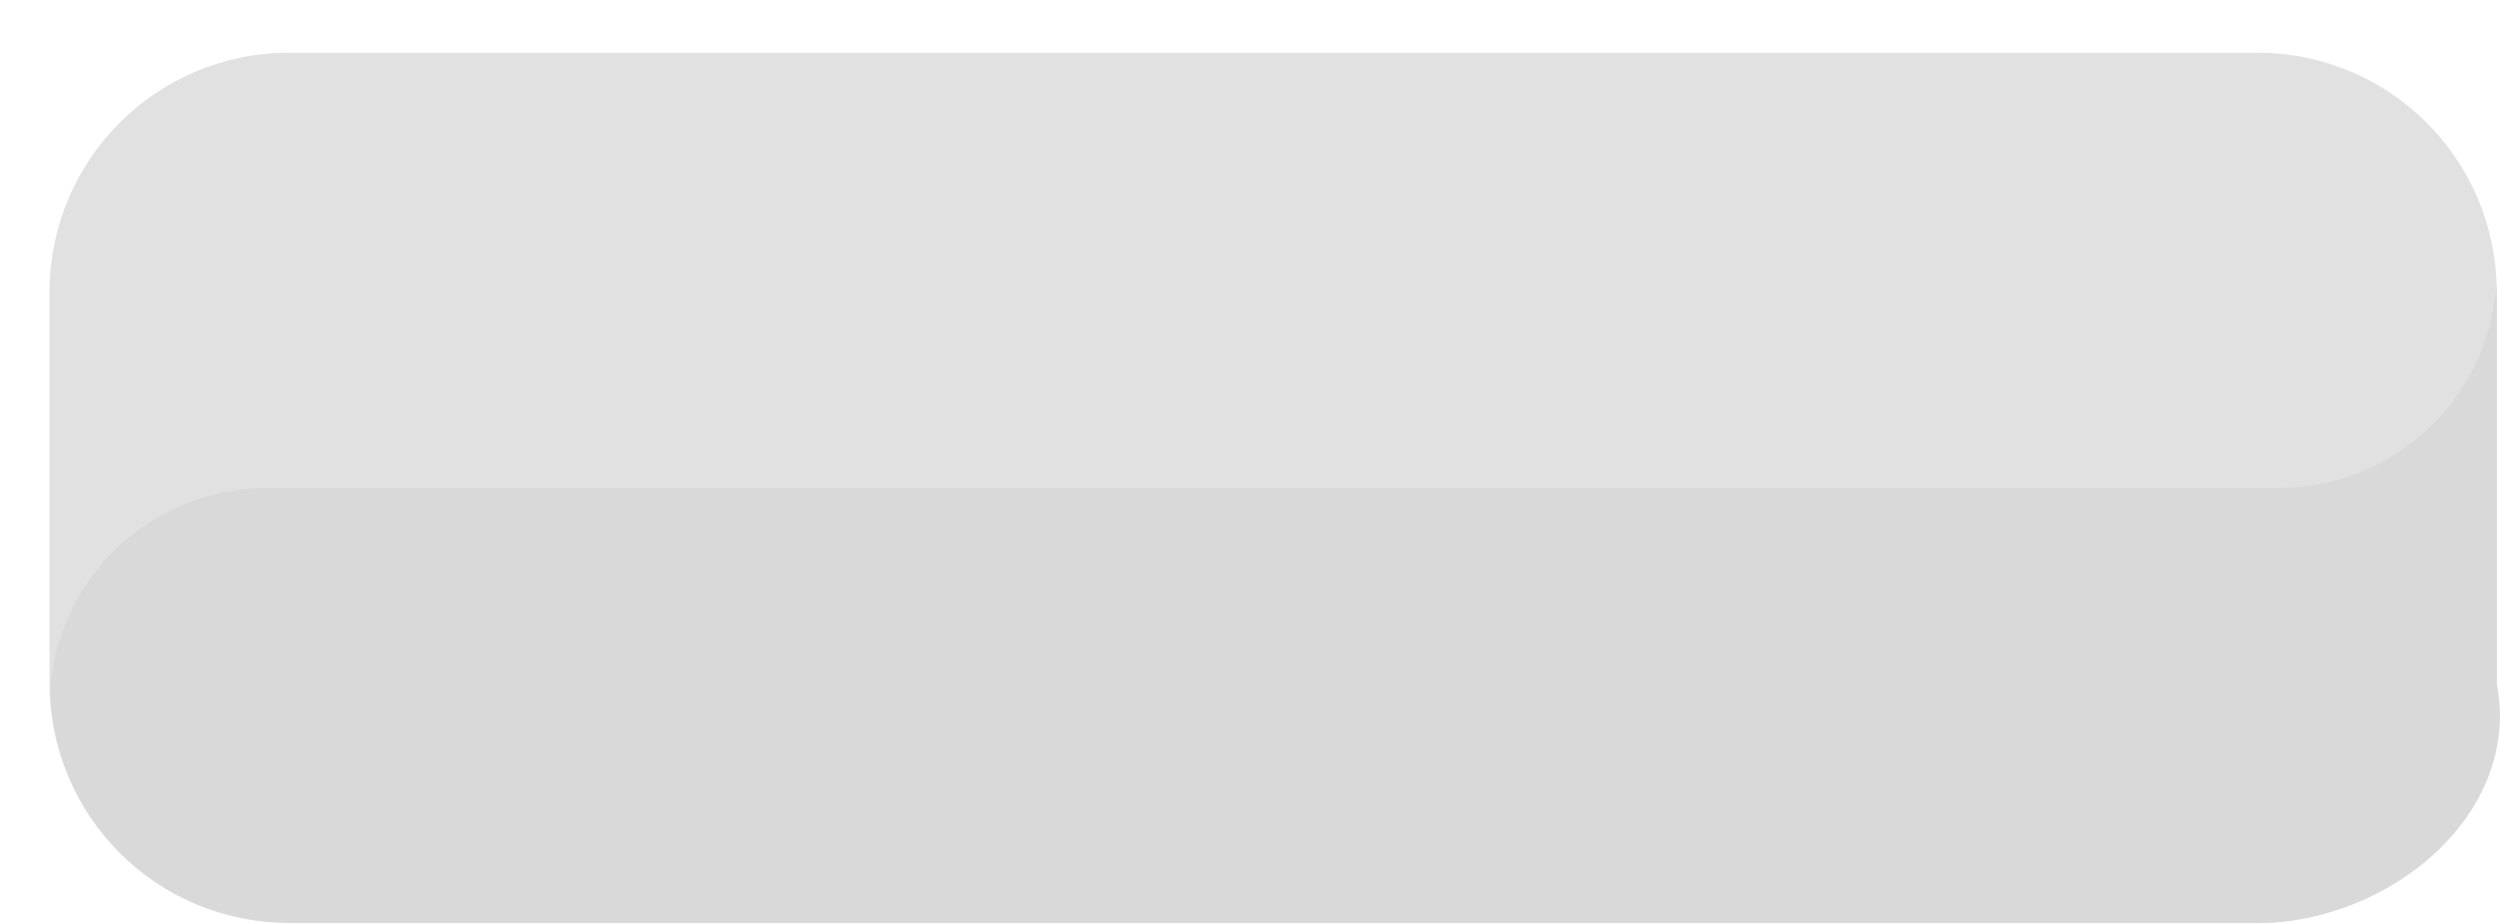
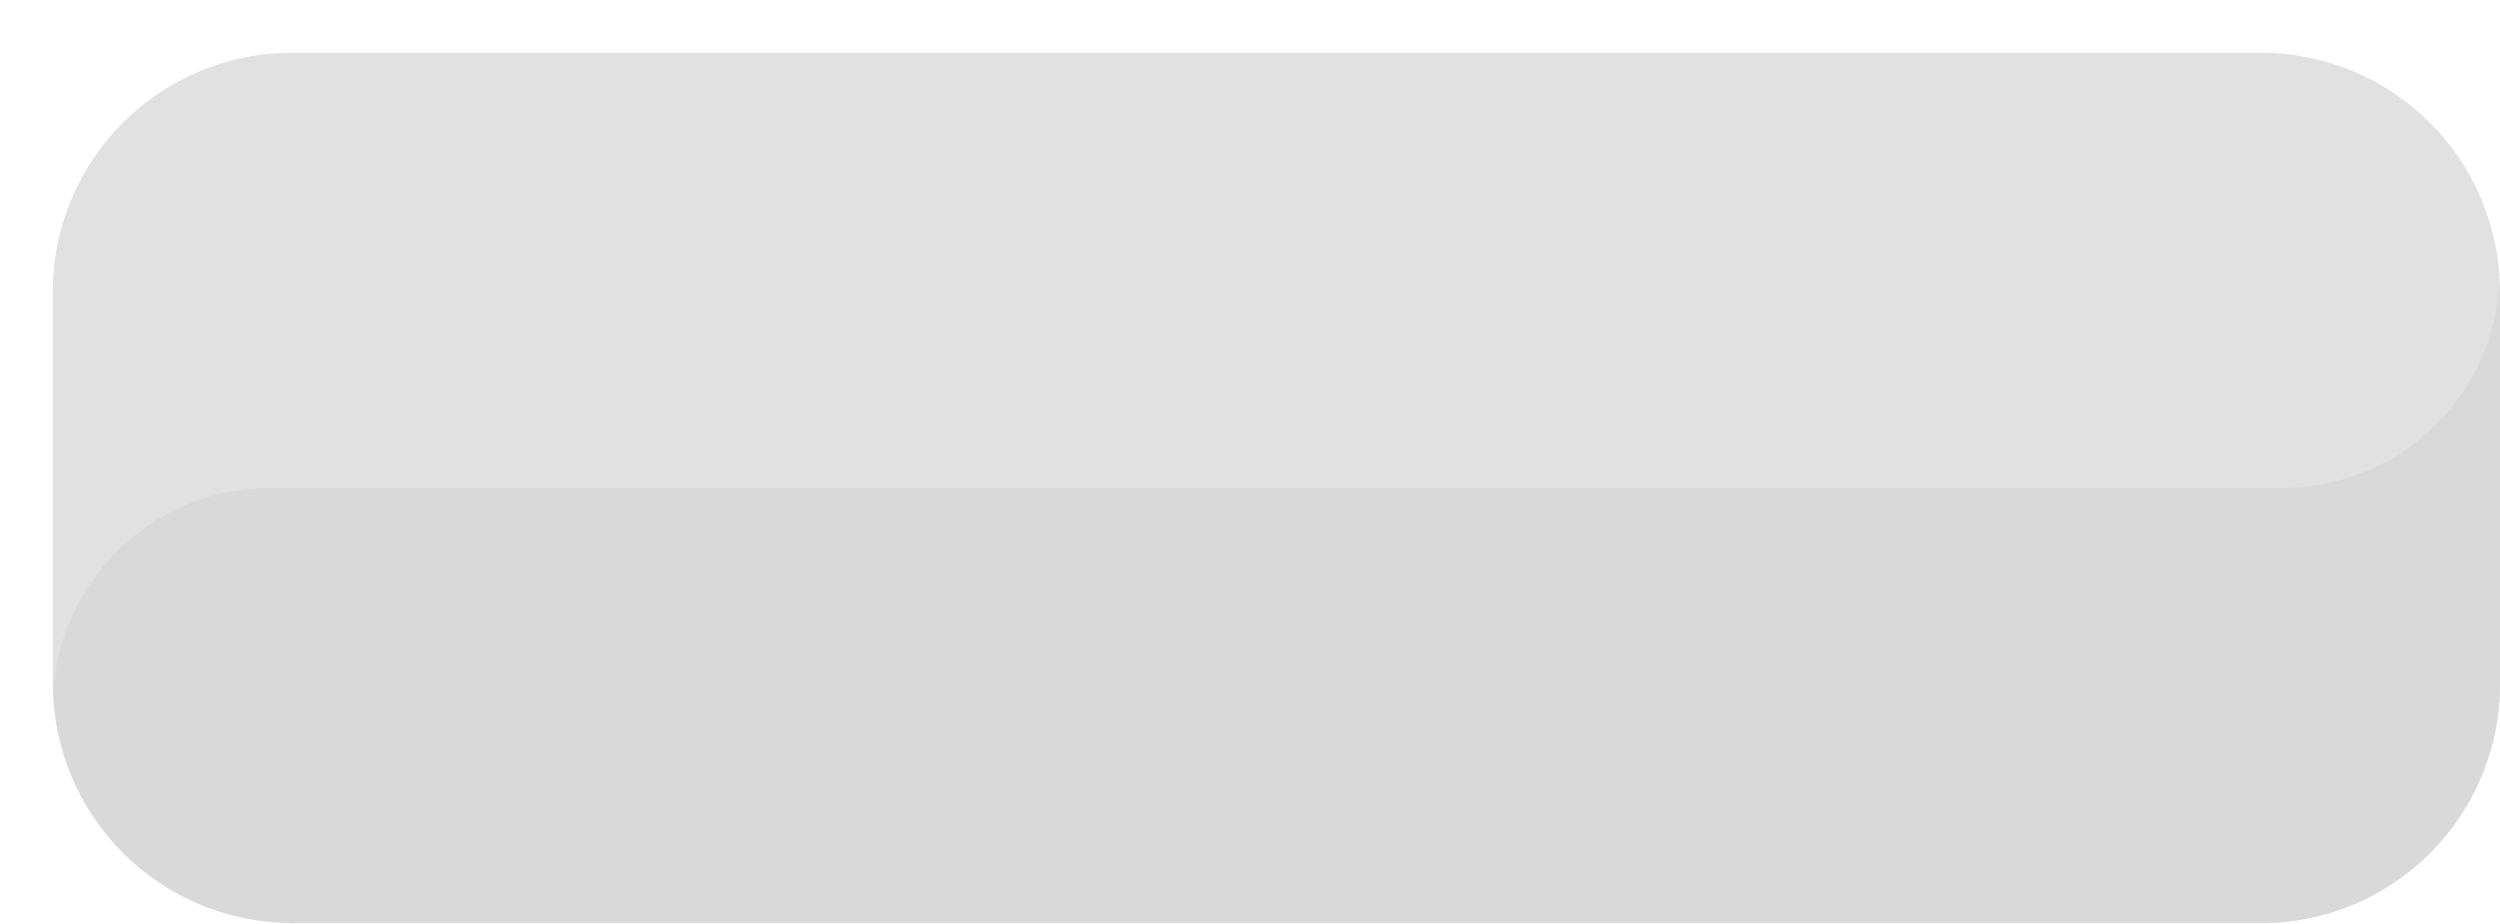
<svg xmlns="http://www.w3.org/2000/svg" width="34.396mm" height="12.7mm" viewBox="0 0 34.396 12.7" version="1.1" id="svg2067">
  <defs id="defs2061" />
  <g id="layer1" transform="translate(-62.80834,-47.21556)">
-     <path style="opacity:1;fill:#e1e1e1;fill-opacity:1;stroke:none;stroke-width:2.773;stroke-linecap:round;stroke-linejoin:round;stroke-miterlimit:4;stroke-dasharray:none;stroke-opacity:1;paint-order:markers fill stroke" d="m 66.789,47.941 h 27.072 c 0.914,0 1.739,0.368 2.335,0.964 0.596,0.596 0.964,1.421 0.964,2.335 v 5.376 c 0,1.828 -1.471,3.299 -3.299,3.299 H 66.789 c -1.828,0 -3.299,-1.471 -3.299,-3.299 v -5.376 c 0,-1.828 1.471,-3.299 3.299,-3.299 z" id="rect2612" />
-     <path style="opacity:1;fill:#d9d9d9;fill-opacity:1;stroke:none;stroke-width:2.773;stroke-linecap:round;stroke-linejoin:round;stroke-miterlimit:4;stroke-dasharray:none;stroke-opacity:1;paint-order:markers fill stroke" d="m 97.15,51.138 c -9.15e-4,0.032 -0.003,0.064 -0.005,0.096 -0.01,0.099 -0.025,0.198 -0.045,0.296 -0.02,0.098 -0.044,0.195 -0.074,0.29 -0.03,0.095 -0.064,0.189 -0.103,0.281 -0.039,0.092 -0.082,0.182 -0.13,0.269 -0.048,0.088 -0.1,0.173 -0.156,0.255 -0.056,0.082 -0.117,0.162 -0.181,0.238 -0.064,0.076 -0.132,0.149 -0.204,0.219 -0.072,0.07 -0.147,0.135 -0.225,0.198 -0.078,0.062 -0.159,0.12 -0.243,0.174 -0.084,0.054 -0.171,0.104 -0.26,0.149 -0.089,0.045 -0.18,0.086 -0.273,0.122 -0.093,0.036 -0.188,0.068 -0.284,0.095 -0.096,0.027 -0.194,0.049 -0.292,0.065 -0.098,0.017 -0.197,0.029 -0.297,0.036 -0.071,0.005 -0.141,0.007 -0.212,0.007 l -27.683,2.43e-4 c -0.071,1.7e-5 -0.141,0.003 -0.212,0.008 -0.1,0.007 -0.199,0.019 -0.297,0.036 -0.098,0.017 -0.196,0.039 -0.292,0.065 -0.096,0.027 -0.191,0.058 -0.284,0.094 -0.093,0.036 -0.184,0.077 -0.273,0.122 -0.089,0.045 -0.175,0.095 -0.259,0.149 -0.084,0.054 -0.165,0.112 -0.244,0.174 -0.078,0.062 -0.153,0.128 -0.225,0.198 -0.072,0.069 -0.14,0.142 -0.204,0.219 -0.064,0.076 -0.125,0.156 -0.181,0.238 -0.056,0.082 -0.109,0.167 -0.156,0.255 -0.048,0.088 -0.091,0.178 -0.13,0.27 -0.039,0.092 -0.073,0.186 -0.103,0.281 -0.03,0.095 -0.054,0.192 -0.074,0.29 -0.02,0.098 -0.035,0.197 -0.045,0.296 -0.002,0.032 -0.004,0.064 -0.005,0.096 0.027,0.875 0.39,1.661 0.966,2.233 0.575,0.573 1.363,0.932 2.239,0.954 0.029,7.31e-4 0.055,0.009 0.084,0.009 h 27.072 c 1.828,0 3.652,-1.506 3.299,-3.299 v -2.688 -2.688 c 0,-0.035 -0.009,-0.068 -0.01,-0.102 z" id="path2663" />
+     <path style="opacity:1;fill:#e1e1e1;fill-opacity:1;stroke:none;stroke-width:2.773;stroke-linecap:round;stroke-linejoin:round;stroke-miterlimit:4;stroke-dasharray:none;stroke-opacity:1;paint-order:markers fill stroke" d="m 66.833,47.941 h 27.072 c 0.914,0 1.739,0.368 2.335,0.964 0.596,0.596 0.964,1.421 0.964,2.335 v 5.376 c 0,1.828 -1.471,3.299 -3.299,3.299 H 66.833 c -1.828,0 -3.299,-1.471 -3.299,-3.299 v -5.376 c 0,-1.828 1.471,-3.299 3.299,-3.299 z" id="rect2612" />
+     <path style="opacity:1;fill:#d9d9d9;fill-opacity:1;stroke:none;stroke-width:2.773;stroke-linecap:round;stroke-linejoin:round;stroke-miterlimit:4;stroke-dasharray:none;stroke-opacity:1;paint-order:markers fill stroke" d="m 97.194,51.138 c -9.16e-4,0.032 -0.003,0.064 -0.005,0.096 -0.01,0.099 -0.025,0.198 -0.044,0.296 -0.02,0.098 -0.044,0.195 -0.074,0.29 -0.03,0.095 -0.064,0.189 -0.103,0.281 -0.039,0.092 -0.082,0.182 -0.13,0.269 -0.048,0.088 -0.1,0.173 -0.156,0.255 -0.056,0.082 -0.117,0.162 -0.181,0.238 -0.064,0.076 -0.132,0.149 -0.204,0.219 -0.072,0.07 -0.147,0.136 -0.225,0.198 -0.078,0.062 -0.159,0.12 -0.243,0.174 -0.084,0.054 -0.171,0.104 -0.26,0.149 -0.089,0.045 -0.18,0.086 -0.273,0.122 -0.093,0.036 -0.188,0.068 -0.284,0.095 -0.096,0.027 -0.194,0.048 -0.292,0.065 -0.098,0.017 -0.197,0.029 -0.297,0.036 -0.071,0.005 -0.141,0.007 -0.212,0.007 l -27.683,5.17e-4 c -0.071,1.7e-5 -0.141,0.003 -0.212,0.008 -0.1,0.007 -0.199,0.019 -0.297,0.036 -0.098,0.017 -0.196,0.038 -0.292,0.065 -0.096,0.027 -0.191,0.058 -0.284,0.095 -0.093,0.036 -0.184,0.077 -0.273,0.122 -0.089,0.045 -0.175,0.095 -0.259,0.149 -0.084,0.054 -0.165,0.112 -0.243,0.174 -0.078,0.062 -0.153,0.128 -0.225,0.198 -0.072,0.069 -0.14,0.142 -0.204,0.219 -0.064,0.076 -0.125,0.156 -0.181,0.238 -0.056,0.082 -0.108,0.167 -0.156,0.255 -0.048,0.088 -0.091,0.178 -0.13,0.27 -0.039,0.092 -0.073,0.186 -0.103,0.281 -0.03,0.095 -0.054,0.192 -0.074,0.29 -0.02,0.098 -0.035,0.196 -0.045,0.296 -0.002,0.032 -0.004,0.064 -0.005,0.097 0.027,0.875 0.391,1.66 0.966,2.233 0.575,0.573 1.362,0.932 2.239,0.954 0.029,7.31e-4 0.055,0.009 0.084,0.009 h 27.072 c 0.114,0 0.228,-0.006 0.342,-0.018 3.43e-4,-3.5e-5 6.93e-4,3.5e-5 0.001,0 1.666,-0.17 2.956,-1.569 2.956,-3.281 v -5.376 c 0,-0.003 -5.08e-4,-0.006 -5.16e-4,-0.01 -0.001,-0.031 -0.008,-0.061 -0.009,-0.092 z" id="path2663" />
  </g>
</svg>
